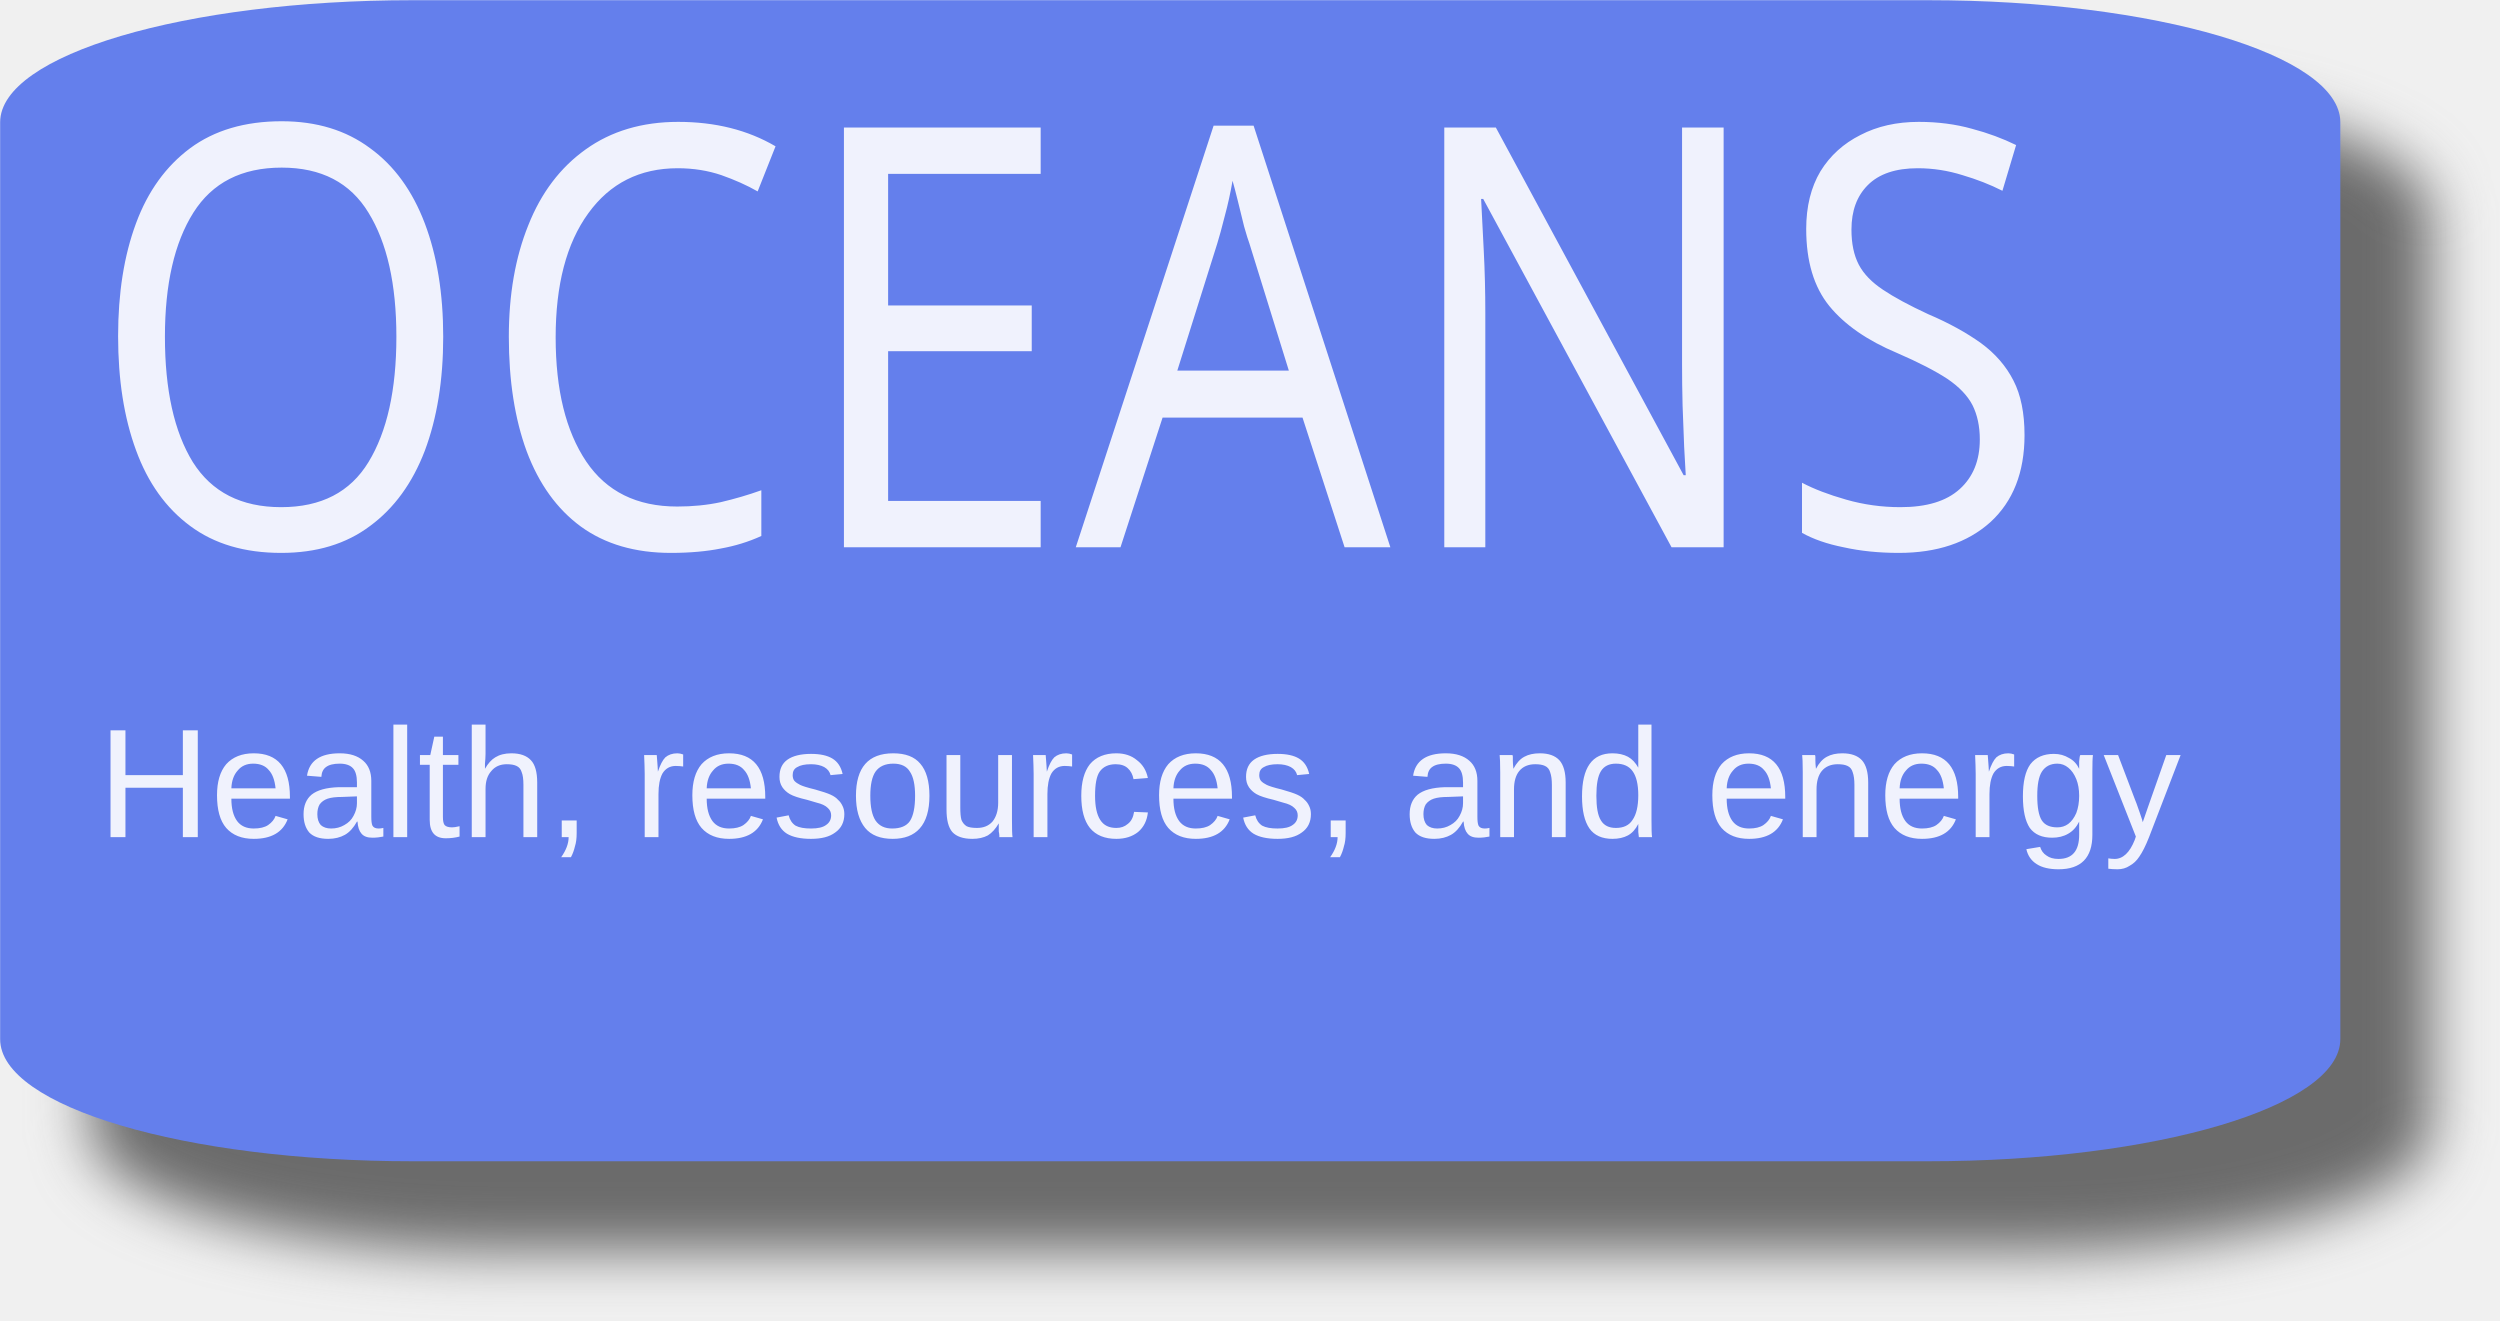
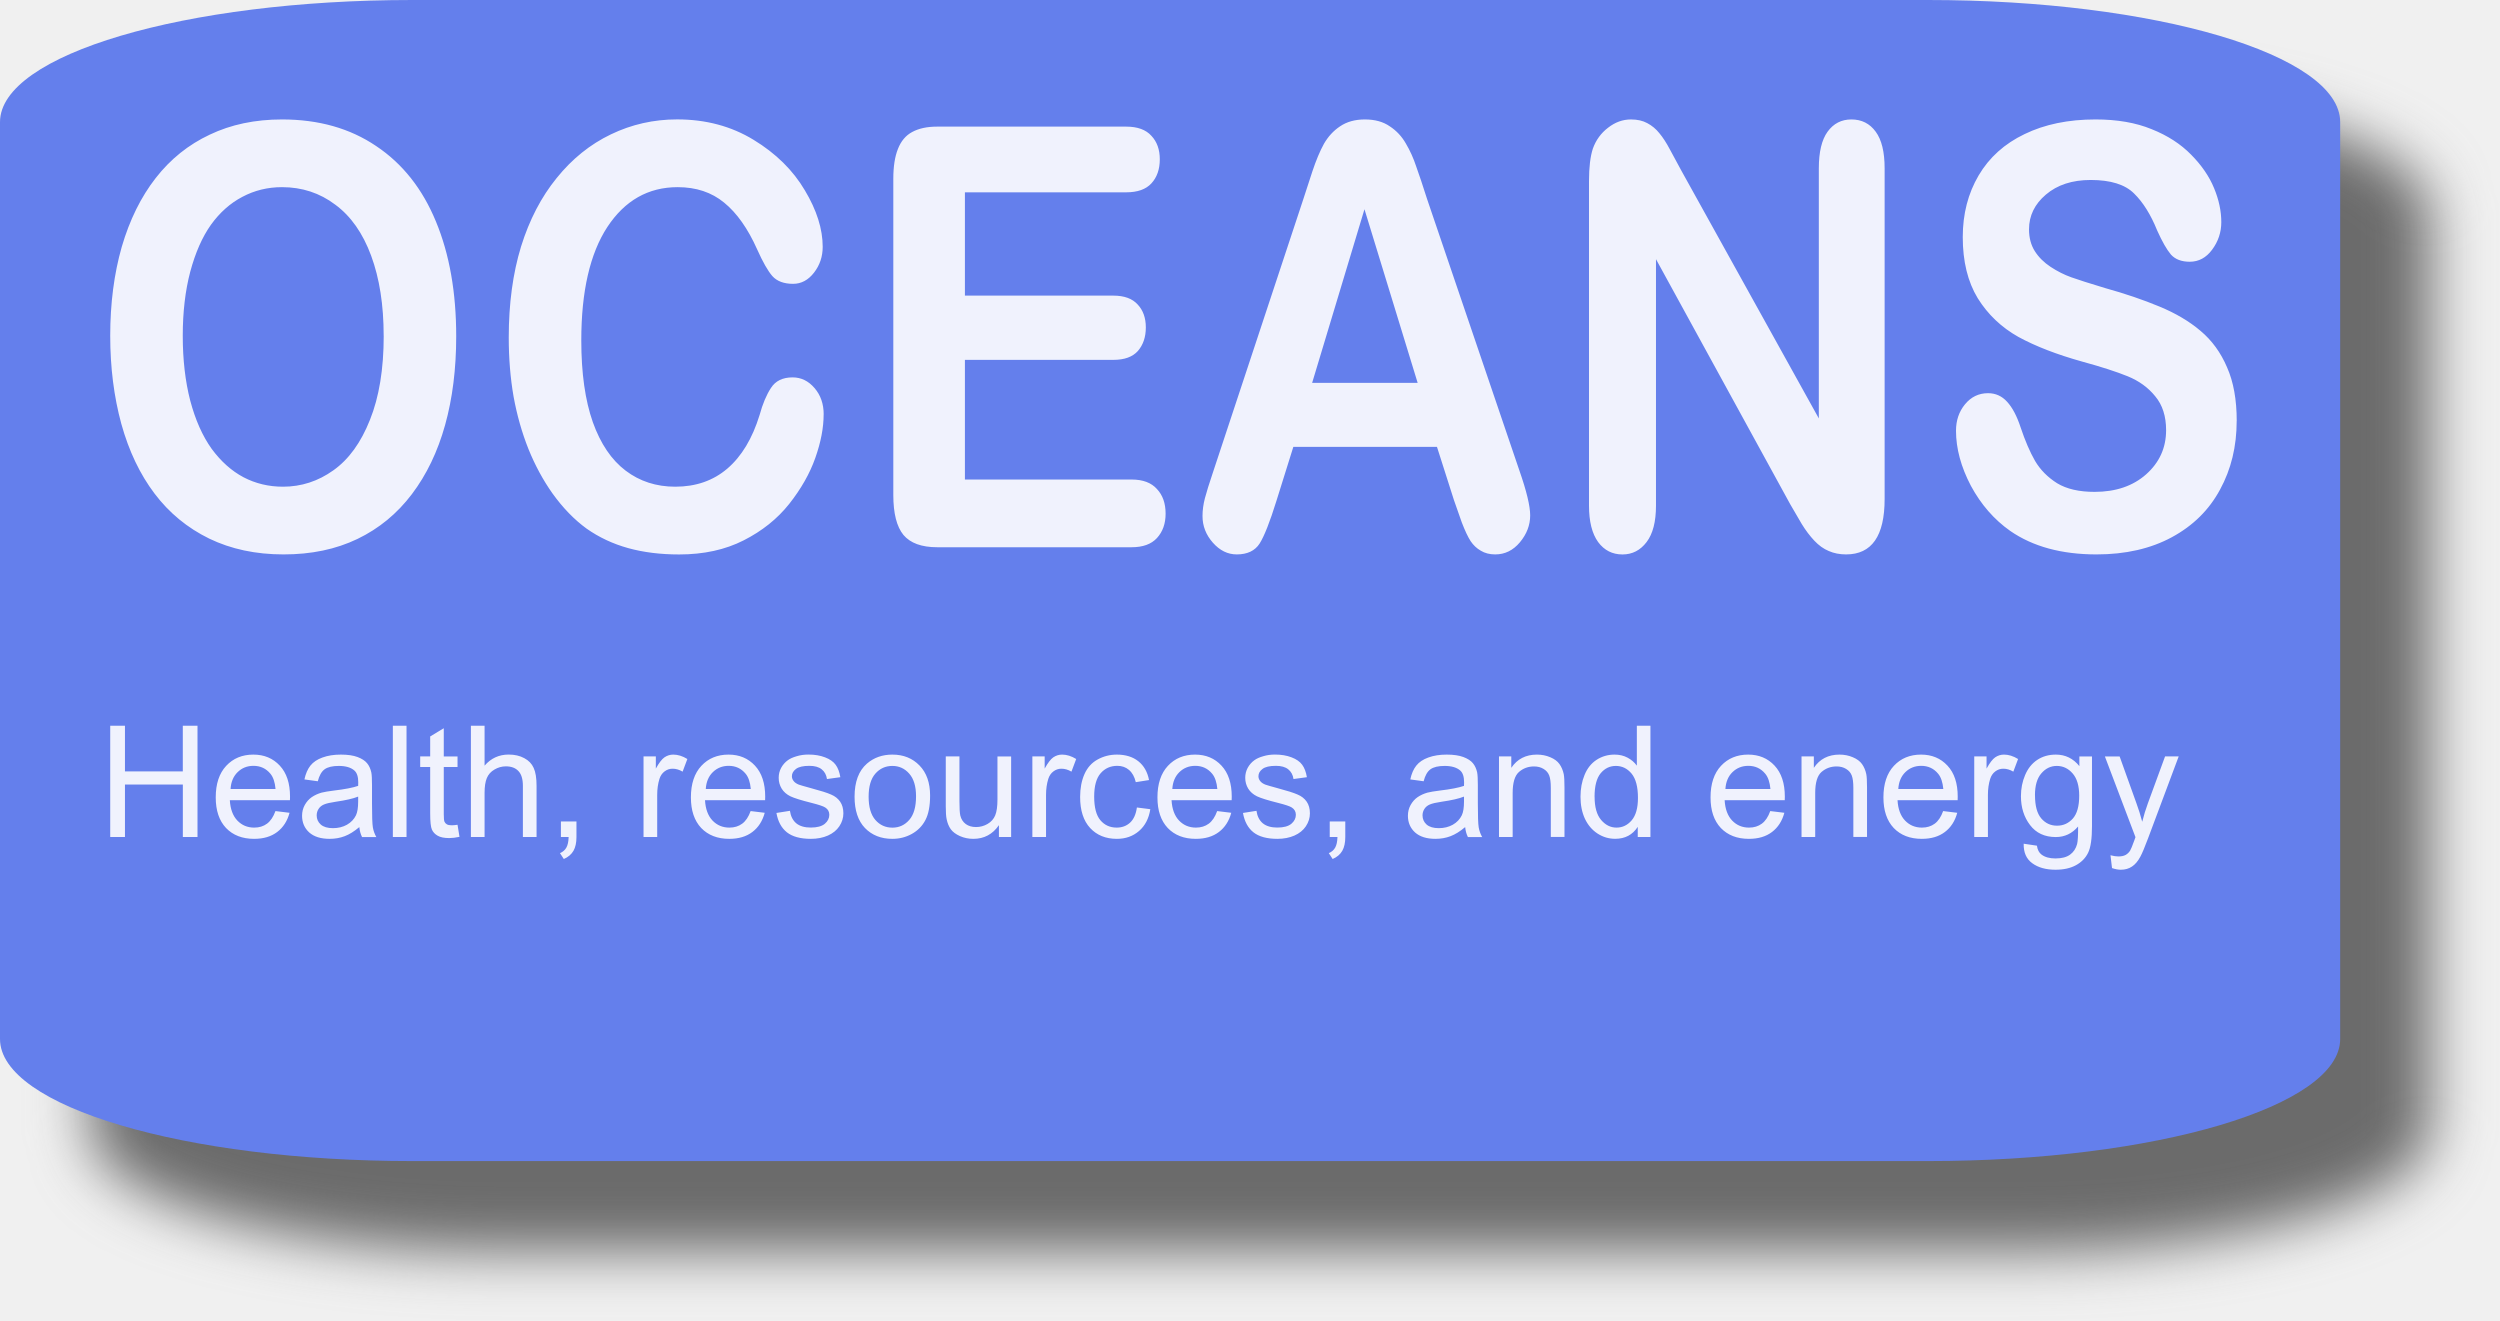
- <svg xmlns="http://www.w3.org/2000/svg" width="58.521mm" height="30.92mm" version="1.1" viewBox="0 0 58.521 30.92">
+ <svg xmlns="http://www.w3.org/2000/svg" width="221.182" height="30.92mm" viewBox="0 0 58.521 30.92" xml:space="preserve">
  <defs>
-     <filter id="filter7328-0-4-9-1-3-9-0-1" x="-.03" y="-.06" width="1.059" height="1.119" color-interpolation-filters="sRGB">
+     <filter id="a" x="-.03" y="-.06" width="1.059" height="1.119" color-interpolation-filters="sRGB">
      <feGaussianBlur stdDeviation="1.032" />
    </filter>
  </defs>
-   <g transform="translate(-138.95 -194.17)">
-     <rect transform="matrix(.65582 0 0 .65582 -139.41 196.61)" x="427.68" y="-.49" width="83.529" height="41.442" rx="14.716" ry="4.358" fill="#6b6b6b" filter="url(#filter7328-0-4-9-1-3-9-0-1)" style="paint-order:fill markers stroke" />
-     <g transform="matrix(.65582 0 0 .65582 -55.517 160.32)">
-       <rect x="296.53" y="51.622" width="83.529" height="41.442" rx="14.716" ry="4.358" fill="#647fec" style="paint-order:fill markers stroke" />
-       <g transform="matrix(1.3114 0 0 1.3114 198.15 -265.76)" fill="#ffffff" text-anchor="middle" word-spacing="0px">
-         <text transform="scale(.91635 1.0913)" x="84.482" y="235.416" font-family="'Arial Rounded MT Bold'" font-size="14.656px" letter-spacing=".159px" stroke-width=".202" text-align="center" style="font-variant-caps:normal;font-variant-east-asian:normal;font-variant-ligatures:none;font-variant-numeric:normal;line-height:1.25" xml:space="preserve">
-           <tspan x="84.482" y="235.416" fill="#ffffff" fill-opacity=".9" font-family="'Arial Rounded MT Bold'" font-size="14.656px" stroke-width=".202" text-align="start" text-anchor="start" style="font-variant-caps:normal;font-variant-east-asian:normal;font-variant-ligatures:none;font-variant-numeric:normal">OCEANS</tspan>
-         </text>
-         <text x="77.68" y="264.794" font-family="Calibri" font-size="4.231px" font-style="italic" letter-spacing="0px" stroke-width=".265" text-align="center" style="font-variant-ligatures:none;line-height:1.45" xml:space="preserve">
-           <tspan x="77.68" y="264.794" fill="#ffffff" fill-opacity=".9" font-family="Arial" font-style="normal" stroke-width=".265" text-align="start" text-anchor="start">Health, resources, and energy</tspan>
-         </text>
-       </g>
-     </g>
+   <rect transform="translate(-278.37 2.438) scale(.65582)" x="427.68" y="-.49" width="83.529" height="41.442" rx="14.716" ry="4.358" fill="#6b6b6b" filter="url(#a)" style="paint-order:fill markers stroke" />
+   <rect width="54.78" height="27.179" rx="9.651" ry="2.858" fill="#647fec" style="paint-order:fill markers stroke" />
+   <g fill="#fff" fill-opacity=".9" stroke-width=".174" style="font-variant-ligatures:none" aria-label="OCEANS">
+     <path d="M6.601 2.796q1.286 0 2.206.624.925.618 1.398 1.767.474 1.142.474 2.687 0 1.141-.26 2.075t-.778 1.619q-.519.685-1.274 1.048t-1.732.362q-.97 0-1.737-.37-.767-.375-1.28-1.054-.513-.678-.778-1.632-.26-.954-.26-2.062 0-1.135.27-2.082.277-.947.796-1.612T4.91 3.152q.745-.356 1.692-.356zm2.38 5.064q0-1.081-.293-1.874t-.84-1.195q-.542-.41-1.247-.41-.502 0-.93.228-.423.222-.733.652-.305.43-.485 1.101-.175.665-.175 1.498 0 .84.175 1.518.18.679.502 1.129.327.443.744.664.423.222.925.222.643 0 1.179-.383.541-.383.857-1.182.322-.8.322-1.968zM19.28 9.7q0 .47-.196 1.022-.192.544-.61 1.074-.417.524-1.066.853-.648.33-1.511.33-.654 0-1.19-.148-.536-.148-.976-.457-.434-.316-.8-.826-.328-.464-.56-1.035-.23-.577-.349-1.229-.113-.651-.113-1.383 0-1.19.288-2.13.293-.94.835-1.605.541-.672 1.269-1.021.727-.35 1.55-.35 1.005 0 1.789.478.784.477 1.2 1.182.418.698.418 1.323 0 .342-.203.604-.203.262-.49.262-.322 0-.485-.181-.158-.181-.356-.625-.327-.732-.772-1.094-.44-.363-1.089-.363-1.032 0-1.647.934-.609.933-.609 2.653 0 1.148.27 1.914.271.759.768 1.135.496.376 1.162.376.722 0 1.218-.423.502-.43.756-1.256.107-.39.265-.631.158-.249.507-.249.3 0 .513.249.215.248.215.618zM26.36 4.502h-3.773V6.92h3.474q.383 0 .57.208.191.202.191.537 0 .336-.186.551-.186.208-.575.208h-3.474v2.801h3.902q.395 0 .593.222.203.215.203.577 0 .35-.203.571-.198.215-.593.215h-4.551q-.547 0-.79-.288-.237-.29-.237-.934V4.186q0-.43.108-.699.107-.275.332-.396.232-.127.587-.127h4.422q.4 0 .592.215.197.208.197.55 0 .35-.197.564-.192.209-.592.209zM34.031 11.695l-.394-1.235h-3.362l-.395 1.262q-.23.74-.394 1.001-.164.255-.536.255-.316 0-.559-.275t-.242-.625q0-.201.056-.416.057-.215.186-.598l2.115-6.394.215-.659q.13-.39.27-.644.147-.256.378-.41.237-.161.581-.161.35 0 .581.16.237.155.378.404.147.248.242.537.102.282.254.76l2.16 6.353q.254.726.254 1.055 0 .342-.242.631-.237.282-.576.282-.197 0-.338-.087-.141-.08-.237-.222-.096-.148-.209-.443l-.186-.53zm-3.316-2.733h2.47L31.94 4.898zM39.356 3.991l3.22 5.804V3.938q0-.571.204-.854.208-.288.558-.288.361 0 .57.288.208.283.208.854v7.744q0 1.296-.902 1.296-.226 0-.406-.08-.18-.074-.338-.242-.158-.168-.294-.39-.135-.228-.27-.463l-3.142-5.736v5.77q0 .564-.22.852-.22.29-.564.29-.355 0-.57-.29-.214-.295-.214-.853V4.24q0-.484.09-.76.108-.301.356-.49.248-.194.536-.194.225 0 .383.087.164.087.282.235.124.148.248.383.13.235.265.49zM52.357 9.855q0 .893-.389 1.605-.383.712-1.128 1.115-.744.403-1.765.403-1.224 0-2.019-.55-.564-.397-.92-1.055-.349-.665-.349-1.29 0-.362.209-.617.214-.262.541-.262.265 0 .446.201.186.202.316.598.157.47.338.786.186.315.519.524.333.201.874.201.744 0 1.207-.41.468-.416.468-1.034 0-.49-.254-.793-.248-.308-.648-.47-.395-.16-1.06-.342-.892-.249-1.495-.578-.598-.336-.953-.907-.35-.577-.35-1.43 0-.813.372-1.444t1.077-.968q.705-.342 1.659-.342.76 0 1.314.228.558.222.925.598.366.37.535.78.17.409.17.798 0 .356-.215.645-.208.282-.524.282-.288 0-.44-.168-.147-.174-.322-.564-.225-.557-.541-.866-.316-.316-1.015-.316-.649 0-1.05.343-.394.335-.394.812 0 .296.135.51t.372.37q.237.155.48.242.242.087.8.255.7.195 1.264.43.57.235.965.571.4.336.62.853.226.51.226 1.256z" />
+   </g>
+   <g fill="#fff" fill-opacity=".9" stroke-width=".228" style="font-variant-ligatures:none" aria-label="Health, resources, and energy">
+     <path d="M2.58 19.593v-2.604h.345v1.069h1.354v-1.07h.344v2.605H4.28v-1.228H2.925v1.228zM6.448 18.986l.33.04q-.078.29-.29.45-.21.16-.54.16-.413 0-.657-.254-.241-.256-.241-.716 0-.476.245-.739t.636-.263q.378 0 .618.258.24.257.24.725l-.002.085H5.38q.018.31.176.476.158.165.394.165.176 0 .3-.092t.198-.295zm-1.05-.517H6.45q-.021-.238-.12-.357-.153-.185-.397-.185-.22 0-.371.148-.15.147-.165.394zM8.411 19.361q-.178.151-.343.213-.163.062-.352.062-.31 0-.478-.15-.167-.153-.167-.39 0-.138.063-.252.064-.115.165-.185.103-.069.23-.105.095-.024.285-.048.387-.046.57-.11l.002-.083q0-.196-.09-.276-.123-.108-.365-.108-.225 0-.334.08-.106.078-.158.279l-.313-.043q.043-.2.14-.323.099-.124.283-.19.185-.068.429-.068.241 0 .392.057t.222.144q.071.085.1.217.016.082.016.295v.426q0 .446.02.565.02.117.081.226h-.334q-.05-.1-.064-.233zm-.027-.714q-.174.07-.522.12-.197.029-.279.065-.082.035-.126.104-.044.068-.044.151 0 .128.095.214.098.085.285.085.185 0 .328-.08.144-.082.212-.222.051-.109.051-.32zM9.196 19.593v-2.604h.32v2.604zM10.71 19.307l.046.282q-.135.029-.241.029-.175 0-.27-.055-.096-.055-.135-.144-.04-.09-.04-.378v-1.086h-.234v-.249h.234v-.467l.318-.192v.66h.322v.248h-.322v1.103q0 .137.016.176.018.04.056.062.039.023.11.023.053 0 .14-.012zM11.023 19.593v-2.604h.32v.934q.224-.26.565-.26.21 0 .364.084.155.082.22.228.068.145.068.422v1.196h-.32v-1.196q0-.24-.105-.348-.103-.11-.293-.11-.142 0-.268.075-.125.072-.178.199-.053.126-.053.348v1.032zM13.13 19.593v-.364h.364v.364q0 .2-.07.323-.072.125-.226.192l-.09-.137q.102-.044.15-.131.048-.085.053-.247zM15.064 19.593v-1.887h.288v.286q.11-.2.202-.264.095-.064.206-.064.162 0 .33.103l-.111.296q-.117-.069-.235-.069-.104 0-.188.064-.083.062-.119.174-.053.17-.053.373v.988zM17.571 18.986l.33.04q-.078.29-.29.45-.21.16-.54.16-.413 0-.657-.254-.241-.256-.241-.716 0-.476.245-.739t.636-.263q.378 0 .618.258t.24.725l-.002.085h-1.407q.018.31.176.476.158.165.395.165.175 0 .3-.092.124-.092.197-.295zm-1.05-.517h1.054q-.022-.238-.121-.357-.153-.185-.396-.185-.22 0-.372.148-.15.147-.165.394zM18.175 19.03l.316-.05q.027.19.148.292.122.1.34.1.221 0 .328-.088.106-.09.106-.211 0-.109-.094-.17-.066-.044-.327-.11-.352-.088-.488-.152-.135-.066-.206-.18-.07-.115-.07-.254 0-.126.057-.232.059-.109.158-.18.075-.055.203-.092.13-.04.277-.04.222 0 .389.065.169.064.249.174.08.108.11.291l-.313.043q-.021-.146-.124-.228-.101-.081-.288-.081-.22 0-.314.073-.095.072-.095.17 0 .062.04.112.039.052.122.085.048.018.283.082.339.09.472.15.135.056.212.166.076.11.076.274 0 .16-.094.302-.093.14-.268.218-.176.077-.398.077-.368 0-.562-.153-.192-.153-.245-.453zM20.004 18.65q0-.524.291-.776.244-.21.594-.21.389 0 .636.256.247.254.247.703 0 .365-.11.574-.109.208-.318.324-.208.115-.455.115-.396 0-.642-.254-.243-.254-.243-.732zm.329 0q0 .362.158.544.158.18.398.18.238 0 .396-.182.158-.181.158-.553 0-.35-.16-.53-.158-.18-.394-.18-.24 0-.398.18-.158.179-.158.541zM23.383 19.593v-.277q-.22.32-.599.32-.167 0-.312-.064-.144-.064-.215-.16-.07-.098-.098-.238-.02-.094-.02-.299v-1.169h.32v1.047q0 .25.02.337.03.126.128.2.097.07.241.07t.27-.073q.126-.074.178-.2.053-.128.053-.37v-1.01h.32v1.886zM24.166 19.593v-1.887h.288v.286q.11-.2.202-.264.095-.064.206-.064.162 0 .33.103l-.111.296q-.117-.069-.235-.069-.104 0-.188.064-.083.062-.119.174-.053.17-.053.373v.988zM26.613 18.902l.314.04q-.051.326-.264.51-.212.184-.52.184-.388 0-.624-.253-.235-.254-.235-.726 0-.306.101-.535.102-.23.308-.343.208-.115.45-.115.308 0 .504.156.195.155.25.44l-.31.049q-.045-.19-.159-.286-.112-.096-.272-.096-.241 0-.392.174-.151.172-.151.547 0 .38.145.552t.38.173q.189 0 .315-.116.126-.115.16-.355zM28.492 18.986l.33.04q-.078.29-.29.45-.21.16-.54.16-.413 0-.657-.254-.241-.256-.241-.716 0-.476.245-.739t.636-.263q.378 0 .618.258t.24.725l-.002.085h-1.407q.018.31.176.476.158.165.395.165.175 0 .3-.092.124-.092.197-.295zm-1.05-.517h1.054q-.022-.238-.121-.357-.153-.185-.396-.185-.22 0-.372.148-.15.147-.165.394zM29.096 19.03l.316-.05q.027.19.148.292.122.1.34.1.221 0 .328-.088.106-.09.106-.211 0-.109-.094-.17-.066-.044-.327-.11-.352-.088-.488-.152-.135-.066-.206-.18-.07-.115-.07-.254 0-.126.057-.232.059-.109.158-.18.075-.055.203-.092.13-.04.277-.04.222 0 .389.065.169.064.249.174.08.108.11.291l-.313.043q-.021-.146-.124-.228-.101-.081-.288-.081-.22 0-.314.073-.095.072-.095.17 0 .062.04.112.039.052.122.085.048.018.283.082.339.09.472.15.135.056.212.166.076.11.076.274 0 .16-.094.302-.093.14-.268.218-.176.077-.398.077-.368 0-.562-.153-.192-.153-.245-.453zM31.127 19.593v-.364h.364v.364q0 .2-.07.323-.072.125-.226.192l-.09-.137q.102-.044.15-.131.048-.085.053-.247zM34.297 19.361q-.178.151-.343.213-.163.062-.352.062-.31 0-.478-.15-.167-.153-.167-.39 0-.138.063-.252.064-.115.165-.185.103-.069.23-.105.095-.024.285-.048.387-.046.57-.11l.002-.083q0-.196-.09-.276-.123-.108-.365-.108-.225 0-.334.08-.106.078-.158.279l-.312-.043q.042-.2.14-.323.098-.124.282-.19.185-.068.429-.068.241 0 .392.057t.222.144q.071.085.1.217.016.082.016.295v.426q0 .446.02.565.02.117.081.226h-.334q-.05-.1-.064-.233zm-.027-.714q-.174.07-.522.12-.197.029-.279.065-.082.035-.126.104-.044.068-.044.151 0 .128.095.214.098.085.285.085.184 0 .328-.08.144-.082.212-.222.051-.109.051-.32zM35.089 19.593v-1.887h.288v.268q.208-.31.6-.31.17 0 .313.062.144.06.215.16.071.1.1.236.017.089.017.31v1.16h-.32v-1.147q0-.195-.037-.291-.037-.098-.133-.155-.094-.058-.222-.058-.205 0-.354.13-.147.13-.147.491v1.03zM38.337 19.593v-.238q-.18.28-.528.28-.225 0-.415-.124-.189-.124-.294-.346-.103-.224-.103-.514 0-.282.095-.511.094-.231.282-.354.188-.122.421-.122.17 0 .304.072.133.071.217.187v-.935h.318v2.605zm-1.01-.942q0 .363.152.542.153.18.36.18.21 0 .356-.17.147-.173.147-.525 0-.387-.149-.569-.15-.18-.368-.18-.213 0-.357.173-.142.174-.142.55zM41.439 18.986l.33.04q-.078.29-.29.45-.21.16-.54.16-.413 0-.657-.254-.241-.256-.241-.716 0-.476.245-.739t.636-.263q.378 0 .618.258t.24.725l-.002.085h-1.407q.018.31.176.476.158.165.395.165.175 0 .3-.092.124-.092.197-.295zm-1.05-.517h1.054q-.022-.238-.121-.357-.153-.185-.396-.185-.22 0-.372.148-.15.147-.165.394zM42.171 19.593v-1.887h.288v.268q.208-.31.6-.31.17 0 .313.062.144.06.215.16.071.1.1.236.017.089.017.31v1.16h-.32v-1.147q0-.195-.037-.291-.037-.098-.133-.155-.094-.058-.222-.058-.204 0-.354.13-.147.13-.147.491v1.03zM45.486 18.986l.33.04q-.078.29-.29.45-.21.16-.54.16-.413 0-.657-.254-.241-.256-.241-.716 0-.476.245-.739t.636-.263q.378 0 .618.258.24.257.24.725l-.002.085h-1.407q.018.31.176.476.158.165.395.165.175 0 .3-.092.124-.092.197-.295zm-1.05-.517h1.054q-.022-.238-.121-.357-.153-.185-.396-.185-.22 0-.372.148-.15.147-.165.394zM46.214 19.593v-1.887h.288v.286q.11-.2.202-.264.095-.064.206-.064.162 0 .33.103l-.111.296q-.117-.069-.235-.069-.104 0-.188.064-.083.062-.119.174-.053.17-.053.373v.988zM47.371 19.75l.31.046q.02.144.11.21.118.089.324.089.222 0 .343-.09.121-.088.164-.248.025-.098.023-.41-.21.247-.522.247-.39 0-.603-.281-.213-.28-.213-.673 0-.27.098-.498.097-.229.282-.353.187-.125.437-.125.334 0 .551.27v-.227h.295v1.63q0 .441-.09.624-.09.185-.285.292-.194.106-.478.106-.337 0-.545-.152-.208-.151-.201-.457zm.265-1.133q0 .37.147.541t.37.17q.22 0 .37-.168.148-.17.148-.533 0-.346-.154-.522-.153-.176-.37-.176-.213 0-.362.174-.15.172-.15.513zM49.439 20.32l-.036-.3q.105.028.183.028.107 0 .171-.035.064-.036.105-.1.03-.048.098-.238.008-.027.028-.078l-.716-1.89h.345l.392 1.092q.077.208.137.437.055-.22.132-.43l.403-1.1H51l-.718 1.92q-.116.31-.18.428-.085.158-.195.23-.11.075-.263.075-.092 0-.206-.039z" />
  </g>
</svg>
